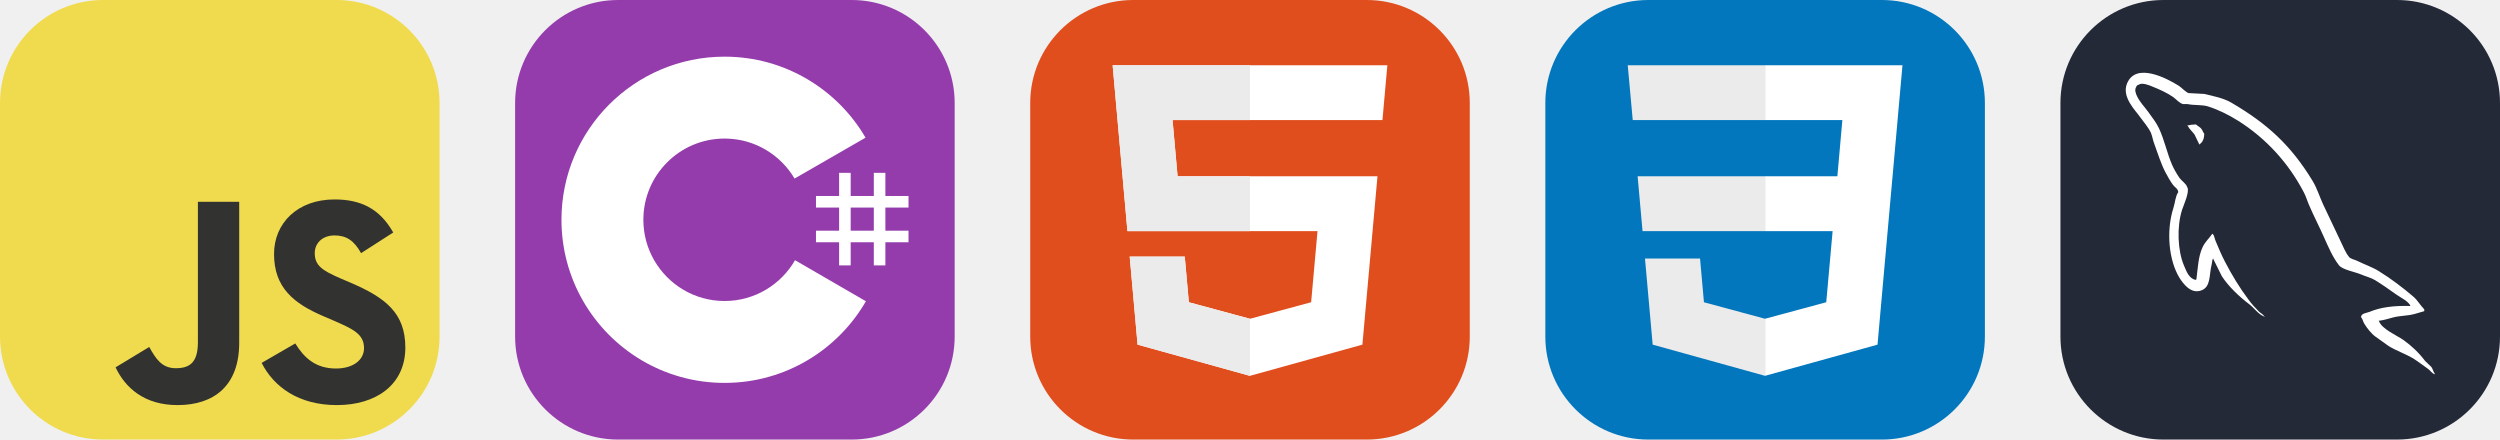
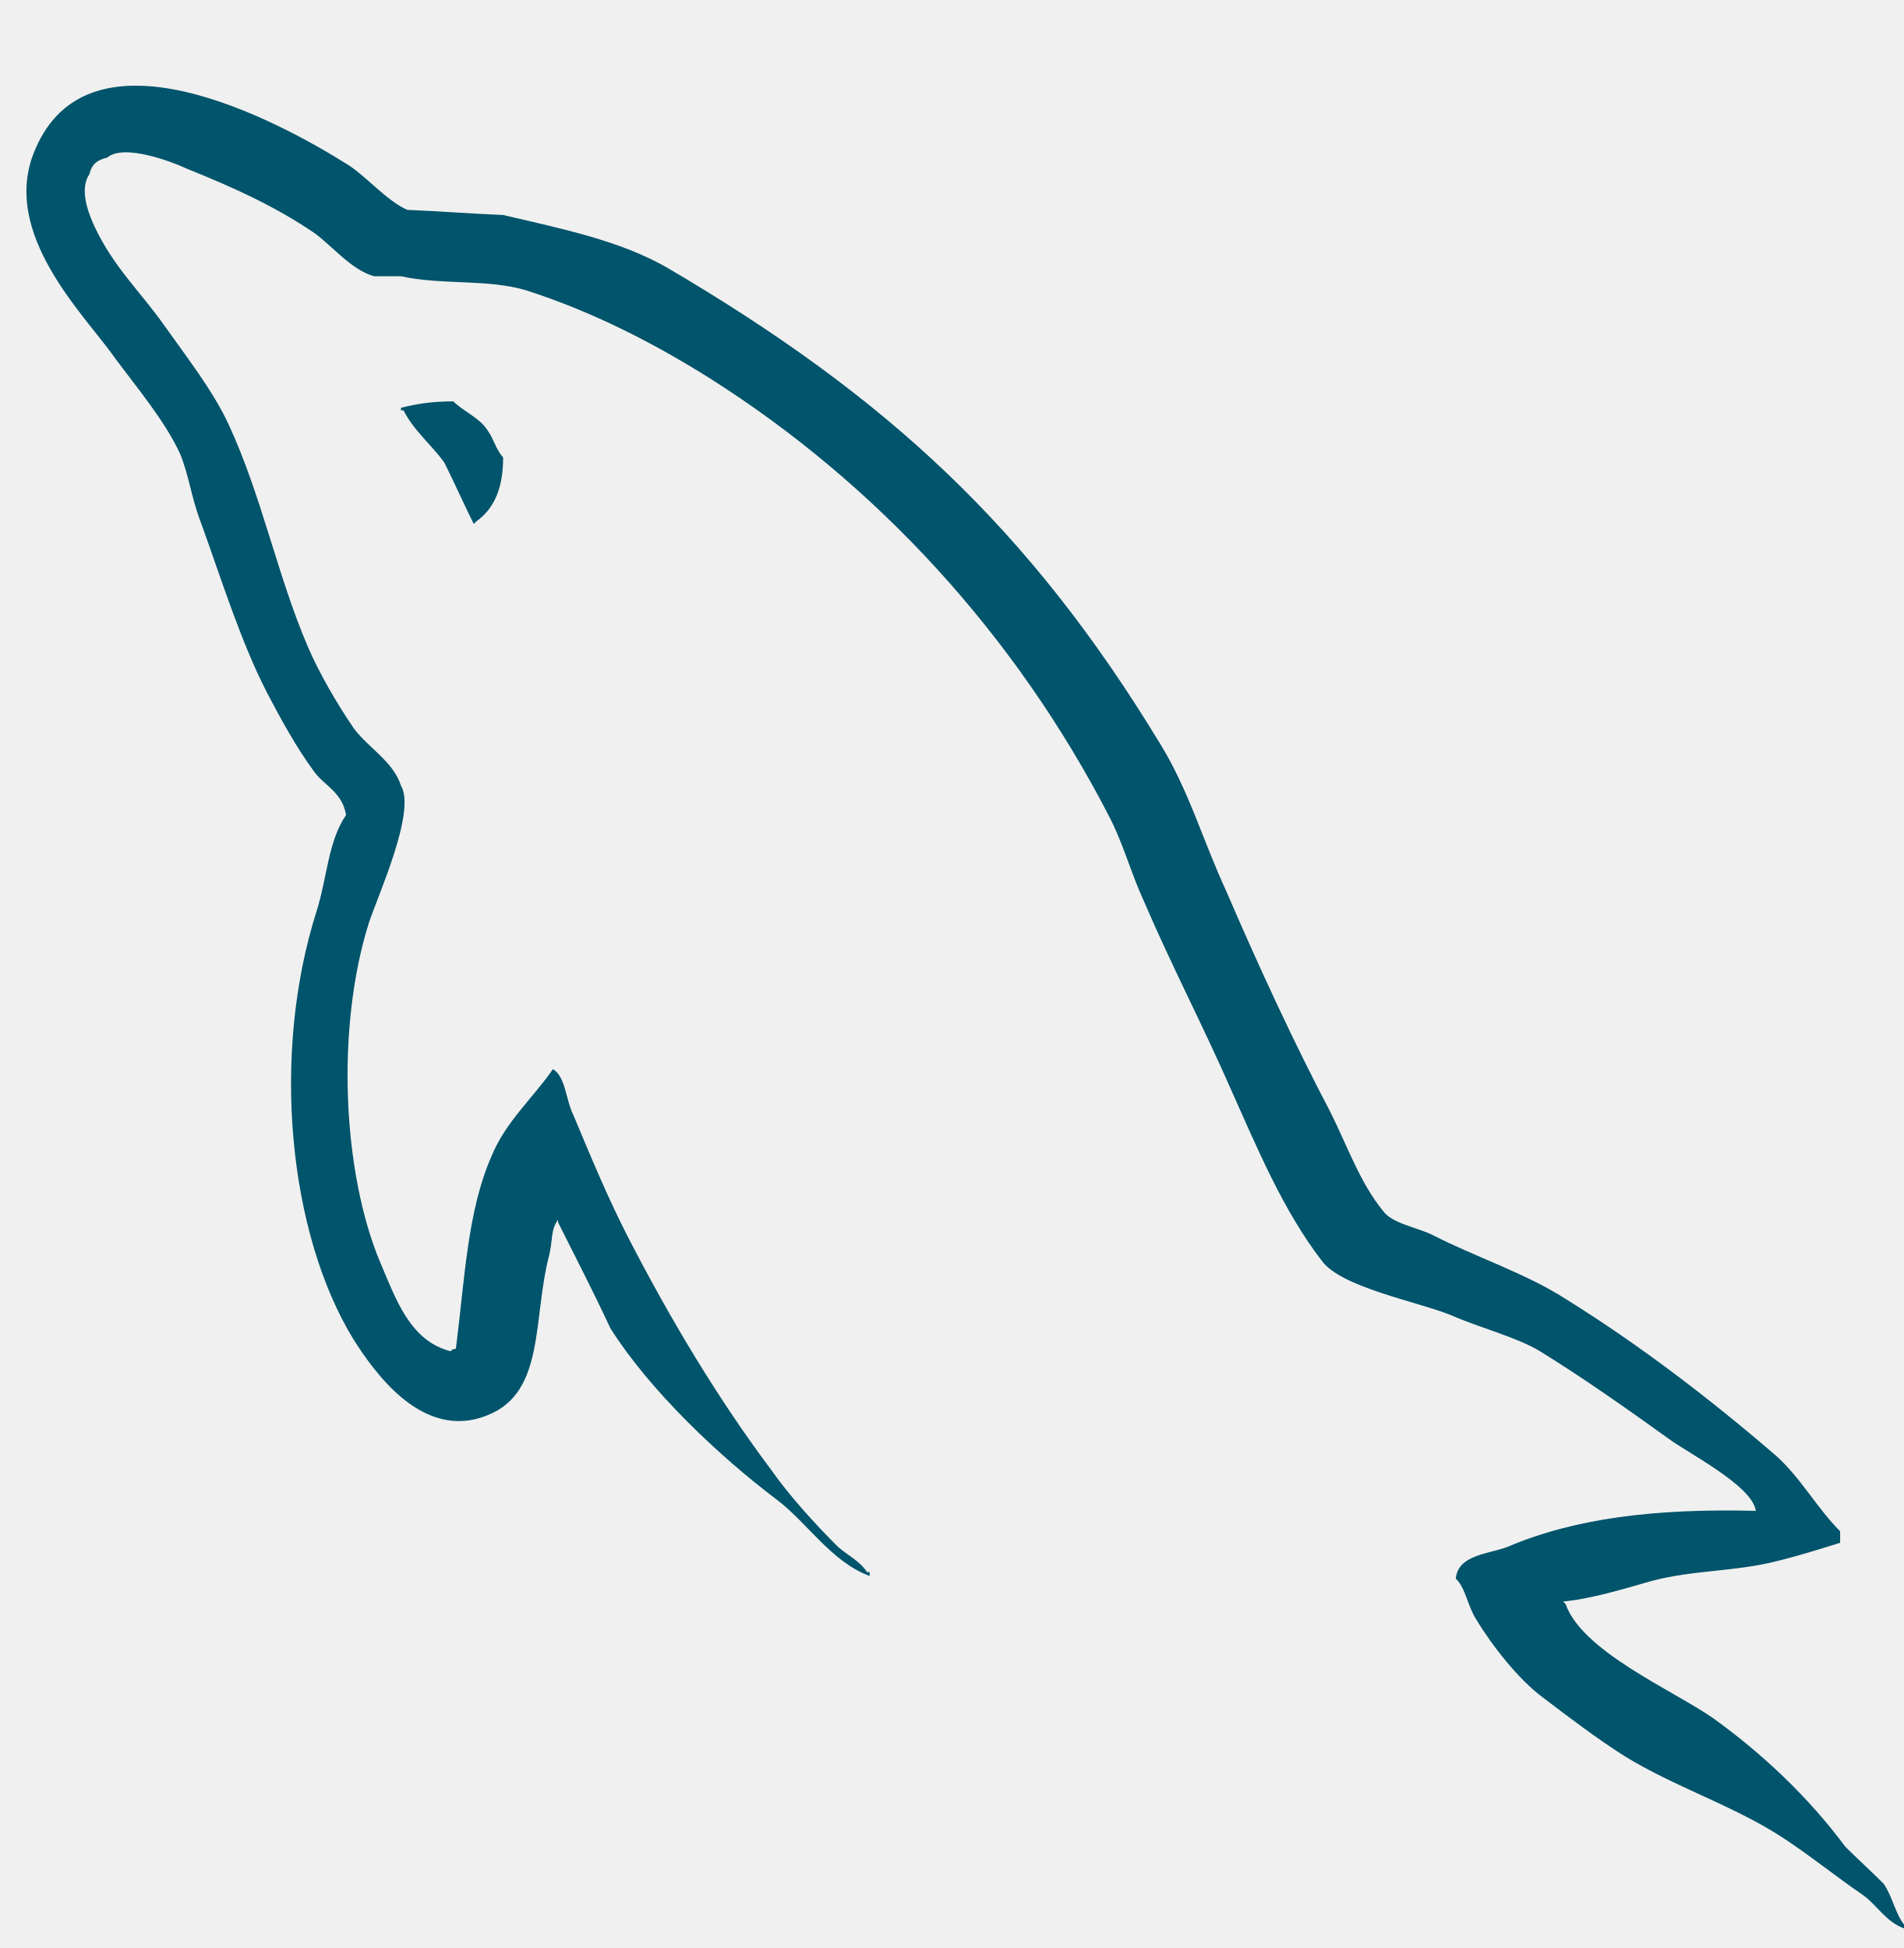
- <svg xmlns="http://www.w3.org/2000/svg" width="273" height="48" viewBox="0 0 1456 256" fill="none" version="1.1">
-   <g transform="translate(0, 0)">
-     <svg width="256" height="256" viewBox="0 0 256 256" fill="none">
-       <rect width="256" height="256" rx="60" fill="#F0DB4F" />
-       <path d="M67.312 213.932L86.903 202.076C90.682 208.777 94.12 214.447 102.367 214.447C110.272 214.447 115.256 211.355 115.256 199.327V117.529H139.314V199.667C139.314 224.584 124.708 235.926 103.398 235.926C84.153 235.926 72.982 225.959 67.311 213.93" fill="#323330" />
-       <path d="M152.381 211.354L171.969 200.013C177.126 208.434 183.828 214.62 195.684 214.62C205.653 214.62 212.009 209.636 212.009 202.762C212.009 194.514 205.479 191.592 194.481 186.782L188.468 184.203C171.111 176.815 159.597 167.535 159.597 147.945C159.597 129.901 173.345 116.153 194.826 116.153C210.12 116.153 221.118 121.481 229.022 135.4L210.291 147.429C206.166 140.04 201.7 137.119 194.826 137.119C187.78 137.119 183.312 141.587 183.312 147.429C183.312 154.646 187.78 157.568 198.09 162.037L204.104 164.614C224.553 173.379 236.067 182.313 236.067 202.418C236.067 224.072 219.055 235.928 196.2 235.928C173.861 235.928 159.426 225.274 152.381 211.354" fill="#323330" />
-     </svg>
-   </g>
-   <g transform="translate(300, 0)">
-     <svg width="256" height="256" fill="none" viewBox="0 0 256 256">
-       <rect width="256" height="256" fill="#953CAD" rx="60" />
-       <path fill="#fff" d="M195.436 100.668V114.142H208.91V100.668H215.647V114.142H229.12V120.879H215.647V134.352H229.12V141.089H215.647V154.563H208.91V141.089H195.436V154.563H188.699V141.089H175.226V134.352H188.699V120.879H175.226V114.142H188.699V100.668H195.436ZM208.91 120.879H195.436V134.352H208.91V120.879Z" />
-       <path fill="#fff" d="M122.001 33C157.144 33 187.828 52.086 204.262 80.456L204.102 80.183L162.753 103.991C154.607 90.198 139.672 80.889 122.54 80.698L122.001 80.695C95.875 80.695 74.695 101.874 74.695 127.999C74.695 136.543 76.972 144.552 80.933 151.469C89.088 165.704 104.416 175.306 122.001 175.306C139.693 175.306 155.109 165.582 163.222 151.195L163.025 151.54L204.311 175.458C188.057 203.588 157.794 222.615 123.059 222.994L122.001 223C86.746 223 55.975 203.796 39.582 175.276C31.579 161.353 27 145.212 27 127.999C27 75.533 69.532 33 122.001 33Z" />
-     </svg>
-   </g>
-   <g transform="translate(600, 0)">
-     <svg width="256" height="256" fill="none" viewBox="0 0 256 256">
-       <rect width="256" height="256" fill="#E14E1D" rx="60" />
-       <path fill="#fff" d="M48 38L56.61 134.593H167.32L163.605 176.023L127.959 185.661L92.38 176.037L90.001 149.435H57.939L62.524 200.716L127.951 218.888L193.461 200.716L202.244 102.655H85.824L82.901 69.945H205.041H205.139L208 38H48Z" />
-       <path fill="#EBEBEB" d="M128 38H48L56.61 134.593H128V102.655H85.824L82.901 69.945H128V38Z" />
-       <path fill="#EBEBEB" d="M128 185.647L127.959 185.661L92.38 176.037L90.001 149.435H57.939L62.524 200.716L127.951 218.888L128 218.874V185.647Z" />
-     </svg>
-   </g>
-   <g transform="translate(900, 0)">
-     <svg width="256" height="256" viewBox="0 0 256 256" fill="none">
-       <rect width="256" height="256" rx="60" fill="#0277BD" />
-       <path d="M53.753 102.651L56.615 134.593H128.096V102.651H53.753Z" fill="#EBEBEB" />
-       <path d="M128.095 38H127.985H48L50.904 69.942H128.095V38Z" fill="#EBEBEB" />
-       <path d="M128.095 218.841V185.608L127.955 185.645L92.381 176.04L90.107 150.564H72.821H58.042L62.517 200.718L127.948 218.882L128.095 218.841Z" fill="#EBEBEB" />
-       <path d="M167.318 134.593L163.61 176.019L127.985 185.635V218.866L193.468 200.718L193.948 195.321L201.454 111.229L202.233 102.651L208 38H127.985V69.942H172.994L170.088 102.651H127.985V134.593H167.318Z" fill="white" />
-     </svg>
-   </g>
-   <g transform="translate(1200, 0)">
-     <svg width="256" height="256" fill="none" viewBox="0 0 256 256">
-       <rect width="256" height="256" fill="#242938" rx="60" />
-       <g clip-path="url(#clip0_7_147)">
-         <path fill="#fff" fill-rule="evenodd" d="M203.801 178.21C194.011 177.938 186.416 178.941 180.051 181.619C178.218 182.355 175.277 182.355 175.035 184.662C176.015 185.63 176.133 187.214 176.992 188.556C178.459 190.991 181.033 194.271 183.357 195.973L191.191 201.571C195.965 204.488 201.351 206.193 206.002 209.113C208.696 210.817 211.388 213.007 214.082 214.834C215.454 215.807 216.285 217.392 218 217.997V217.629C217.144 216.538 216.897 214.957 216.044 213.735L212.367 210.209C208.82 205.465 204.41 201.325 199.636 197.922C195.718 195.245 187.152 191.596 185.56 187.097L185.319 186.824C188.008 186.552 191.191 185.605 193.764 184.875C197.929 183.784 201.721 184.024 206.002 182.93L211.882 181.226V180.135C209.678 177.946 208.087 175.025 205.763 172.959C199.521 167.606 192.661 162.373 185.56 157.994C181.766 155.562 176.868 153.977 172.829 151.913C171.356 151.182 168.911 150.817 168.055 149.601C165.846 146.929 164.625 143.397 163.034 140.232L152.997 119.064C150.794 114.319 149.444 109.574 146.755 105.195C134.144 84.512 120.431 71.983 99.375 59.693C94.848 57.138 89.462 56.039 83.735 54.703L74.555 54.212C72.593 53.362 70.636 51.049 68.922 49.953C61.944 45.574 43.947 36.085 38.803 48.59C35.497 56.497 43.701 64.282 46.486 68.299C48.571 71.097 51.26 74.26 52.733 77.423C53.556 79.49 53.831 81.682 54.69 83.872C56.646 89.224 58.484 95.188 61.055 100.178C62.427 102.733 63.867 105.413 65.582 107.723C66.562 109.086 68.277 109.67 68.642 111.859C66.927 114.294 66.809 117.94 65.829 120.986C61.42 134.734 63.135 151.766 69.377 161.888C71.339 164.928 75.962 171.622 82.234 169.065C87.744 166.875 86.515 159.941 88.106 153.857C88.477 152.399 88.23 151.425 88.962 150.449V150.722L93.983 160.819C97.778 166.78 104.391 172.986 109.897 177.125C112.833 179.315 115.16 183.089 118.831 184.425V184.057H118.59C117.854 182.966 116.751 182.475 115.772 181.624C113.569 179.435 111.121 176.757 109.406 174.325C104.267 167.513 99.74 159.968 95.698 152.183C93.737 148.412 92.022 144.275 90.436 140.504C89.695 139.043 89.695 136.85 88.474 136.125C86.635 138.797 83.947 141.115 82.594 144.398C80.267 149.628 80.026 156.077 79.17 162.769C78.676 162.891 78.895 162.769 78.676 163.041C74.763 162.071 73.413 158.051 71.945 154.648C68.274 146.01 67.659 132.141 70.842 122.164C71.698 119.609 75.375 111.579 73.907 109.146C73.166 106.834 70.724 105.498 69.374 103.671C67.783 101.359 66.073 98.441 64.971 95.886C62.035 89.069 60.567 81.529 57.381 74.715C55.908 71.552 53.34 68.266 51.257 65.349C48.93 62.063 46.365 59.751 44.526 55.859C43.915 54.496 43.059 52.331 44.038 50.869C44.279 49.896 44.773 49.506 45.748 49.288C47.339 47.924 51.872 49.653 53.463 50.379C57.99 52.205 61.785 53.907 65.58 56.459C67.294 57.675 69.133 59.988 71.336 60.599H73.91C77.828 61.449 82.232 60.871 85.9 61.962C92.389 64.034 98.264 67.072 103.532 70.36C119.567 80.458 132.792 94.814 141.725 111.971C143.193 114.769 143.805 117.324 145.155 120.244C147.729 126.208 150.912 132.289 153.477 138.132C156.051 143.85 158.498 149.694 162.17 154.438C164.008 156.993 171.35 158.329 174.654 159.668C177.104 160.759 180.896 161.741 183.105 163.077C187.264 165.632 191.427 168.552 195.342 171.35C197.298 172.806 203.423 175.849 203.787 178.276L203.801 178.21ZM78.958 72.487C77.267 72.472 75.581 72.677 73.943 73.095V73.368H74.184C75.164 75.315 76.879 76.654 78.102 78.358L80.92 84.199L81.162 83.926C82.876 82.71 83.735 80.763 83.735 77.845C83 76.995 82.879 76.141 82.267 75.29C81.532 74.074 79.941 73.463 78.958 72.493V72.487Z" clip-rule="evenodd" />
-       </g>
-       <defs>
-         <clipPath id="clip0_7_147">
-           <rect width="180" height="180" fill="#fff" transform="translate(38 38)" />
-         </clipPath>
-       </defs>
-     </svg>
+ <svg xmlns="http://www.w3.org/2000/svg" height="2500" preserveAspectRatio="xMidYMid" viewBox="-3.576 -8.996 259.406 260.1" width="2443">
+   <g fill="#00546b">
+     <path d="m235.648 194.212c-13.918-.347-24.705 1.045-33.752 4.872-2.61 1.043-6.786 1.044-7.134 4.35 1.392 1.392 1.566 3.654 2.784 5.567 2.09 3.479 5.741 8.177 9.047 10.614 3.653 2.783 7.308 5.566 11.134 8.002 6.786 4.176 14.442 6.611 21.053 10.787 3.829 2.434 7.654 5.568 11.482 8.177 1.914 1.39 3.131 3.654 5.568 4.523v-.521c-1.219-1.567-1.567-3.828-2.784-5.568-1.738-1.74-3.48-3.306-5.22-5.046-5.045-6.784-11.308-12.7-18.093-17.571-5.567-3.828-17.747-9.047-20.008-15.485 0 0-.175-.173-.348-.347 3.827-.348 8.35-1.74 12.005-2.784 5.915-1.567 11.308-1.218 17.398-2.784 2.783-.696 5.567-1.566 8.35-2.436v-1.565c-3.13-3.132-5.392-7.307-8.698-10.265-8.873-7.657-18.617-15.137-28.707-21.4-5.394-3.48-12.354-5.742-18.095-8.699-2.086-1.045-5.567-1.566-6.784-3.306-3.133-3.827-4.873-8.872-7.134-13.396-5.044-9.57-9.917-20.182-14.267-30.272-3.13-6.786-5.044-13.572-8.872-19.834-17.92-29.577-37.406-47.497-67.33-65.07-6.438-3.653-14.093-5.219-22.27-7.132-4.348-.175-8.699-.522-13.048-.697-2.784-1.218-5.568-4.523-8.004-6.089-9.915-6.264-35.492-19.833-42.799-1.913-4.698 11.308 6.96 22.442 10.96 28.185 2.96 4.001 6.786 8.524 8.874 13.048 1.218 2.956 1.565 6.09 2.783 9.221 2.785 7.653 5.393 16.18 9.048 23.314 1.914 3.653 4.001 7.48 6.437 10.786 1.392 1.913 3.827 2.784 4.35 5.915-2.435 3.48-2.61 8.7-4.003 13.049-6.263 19.66-3.826 44.017 5.046 58.457 2.783 4.348 9.395 13.92 18.268 10.265 7.83-3.131 6.09-13.048 8.35-21.747.524-2.09.176-3.48 1.219-4.872v.349c2.436 4.87 4.871 9.569 7.133 14.44 5.394 8.524 14.788 17.398 22.617 23.314 4.177 3.13 7.482 8.524 12.702 10.438v-.523h-.349c-1.044-1.566-2.61-2.261-4.001-3.48-3.131-3.13-6.612-6.958-9.047-10.438-7.306-9.744-13.745-20.53-19.486-31.665-2.783-5.392-5.22-11.308-7.481-16.701-1.045-2.09-1.045-5.22-2.784-6.263-2.61 3.827-6.437 7.133-8.351 11.83-3.304 7.481-3.653 16.702-4.871 26.27-.696.176-.349 0-.697.35-5.566-1.394-7.48-7.134-9.569-12.006-5.22-12.352-6.09-32.186-1.565-46.452 1.218-3.654 6.438-15.136 4.35-18.616-1.044-3.306-4.525-5.22-6.438-7.829-2.261-3.306-4.698-7.48-6.263-11.135-4.176-9.743-6.264-20.53-10.787-30.273-2.088-4.524-5.74-9.22-8.699-13.396-3.305-4.697-6.959-8.004-9.569-13.571-.869-1.913-2.088-5.045-.696-7.133.348-1.392 1.043-1.913 2.436-2.261 2.262-1.915 8.7.521 10.96 1.565 6.438 2.608 11.831 5.046 17.225 8.699 2.435 1.74 5.045 5.046 8.176 5.916h3.654c5.568 1.217 11.83.348 17.05 1.913 9.222 2.957 17.572 7.307 25.054 12.005 22.792 14.44 41.58 34.97 54.282 59.501 2.088 4 2.957 7.656 4.871 11.83 3.655 8.526 8.178 17.225 11.83 25.576 3.654 8.176 7.133 16.528 12.353 23.314 2.61 3.652 13.048 5.567 17.746 7.481 3.48 1.565 8.874 2.958 12.005 4.871 5.915 3.652 11.83 7.83 17.398 11.83 2.784 2.088 11.482 6.438 12.005 9.917z" />
+     <path d="m58.186 43.022c-2.957 0-5.044.35-7.132.871v.348h.348c1.393 2.784 3.827 4.698 5.566 7.133 1.393 2.783 2.61 5.568 4.003 8.352.173-.175.347-.348.347-.348 2.437-1.741 3.654-4.524 3.654-8.7-1.044-1.217-1.218-2.435-2.088-3.653-1.043-1.741-3.306-2.61-4.698-4.003z" />
  </g>
</svg>
